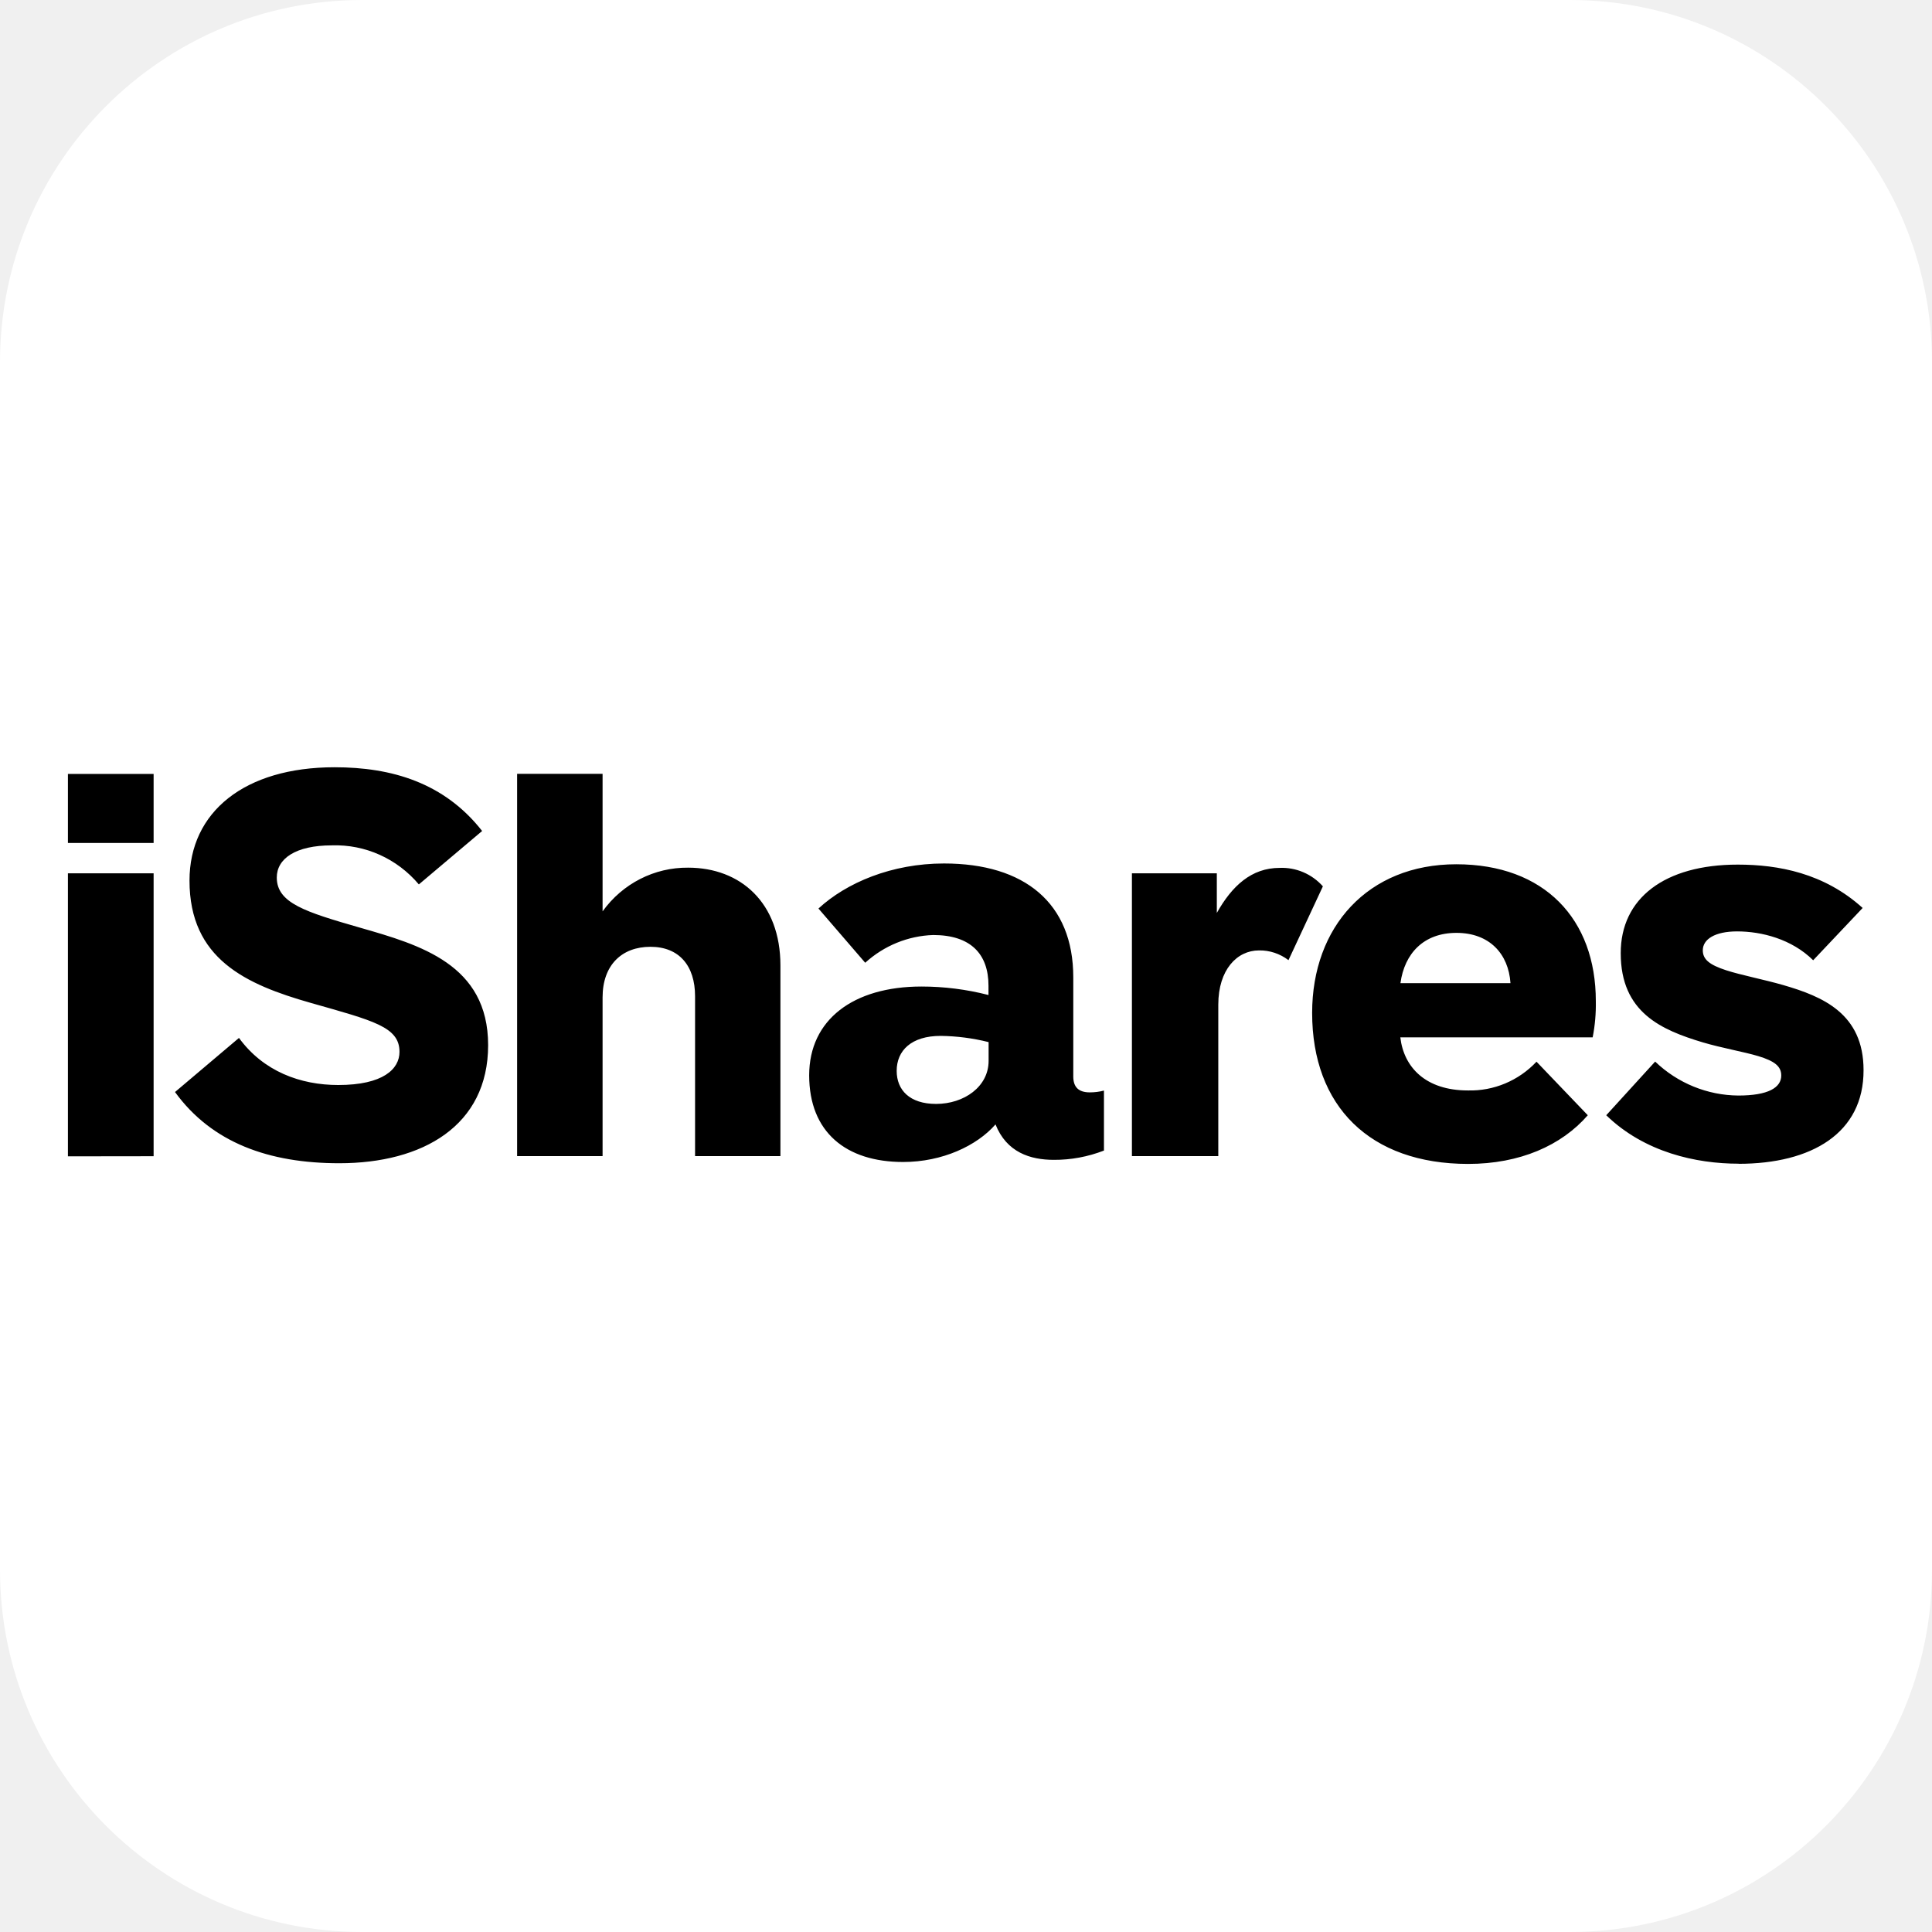
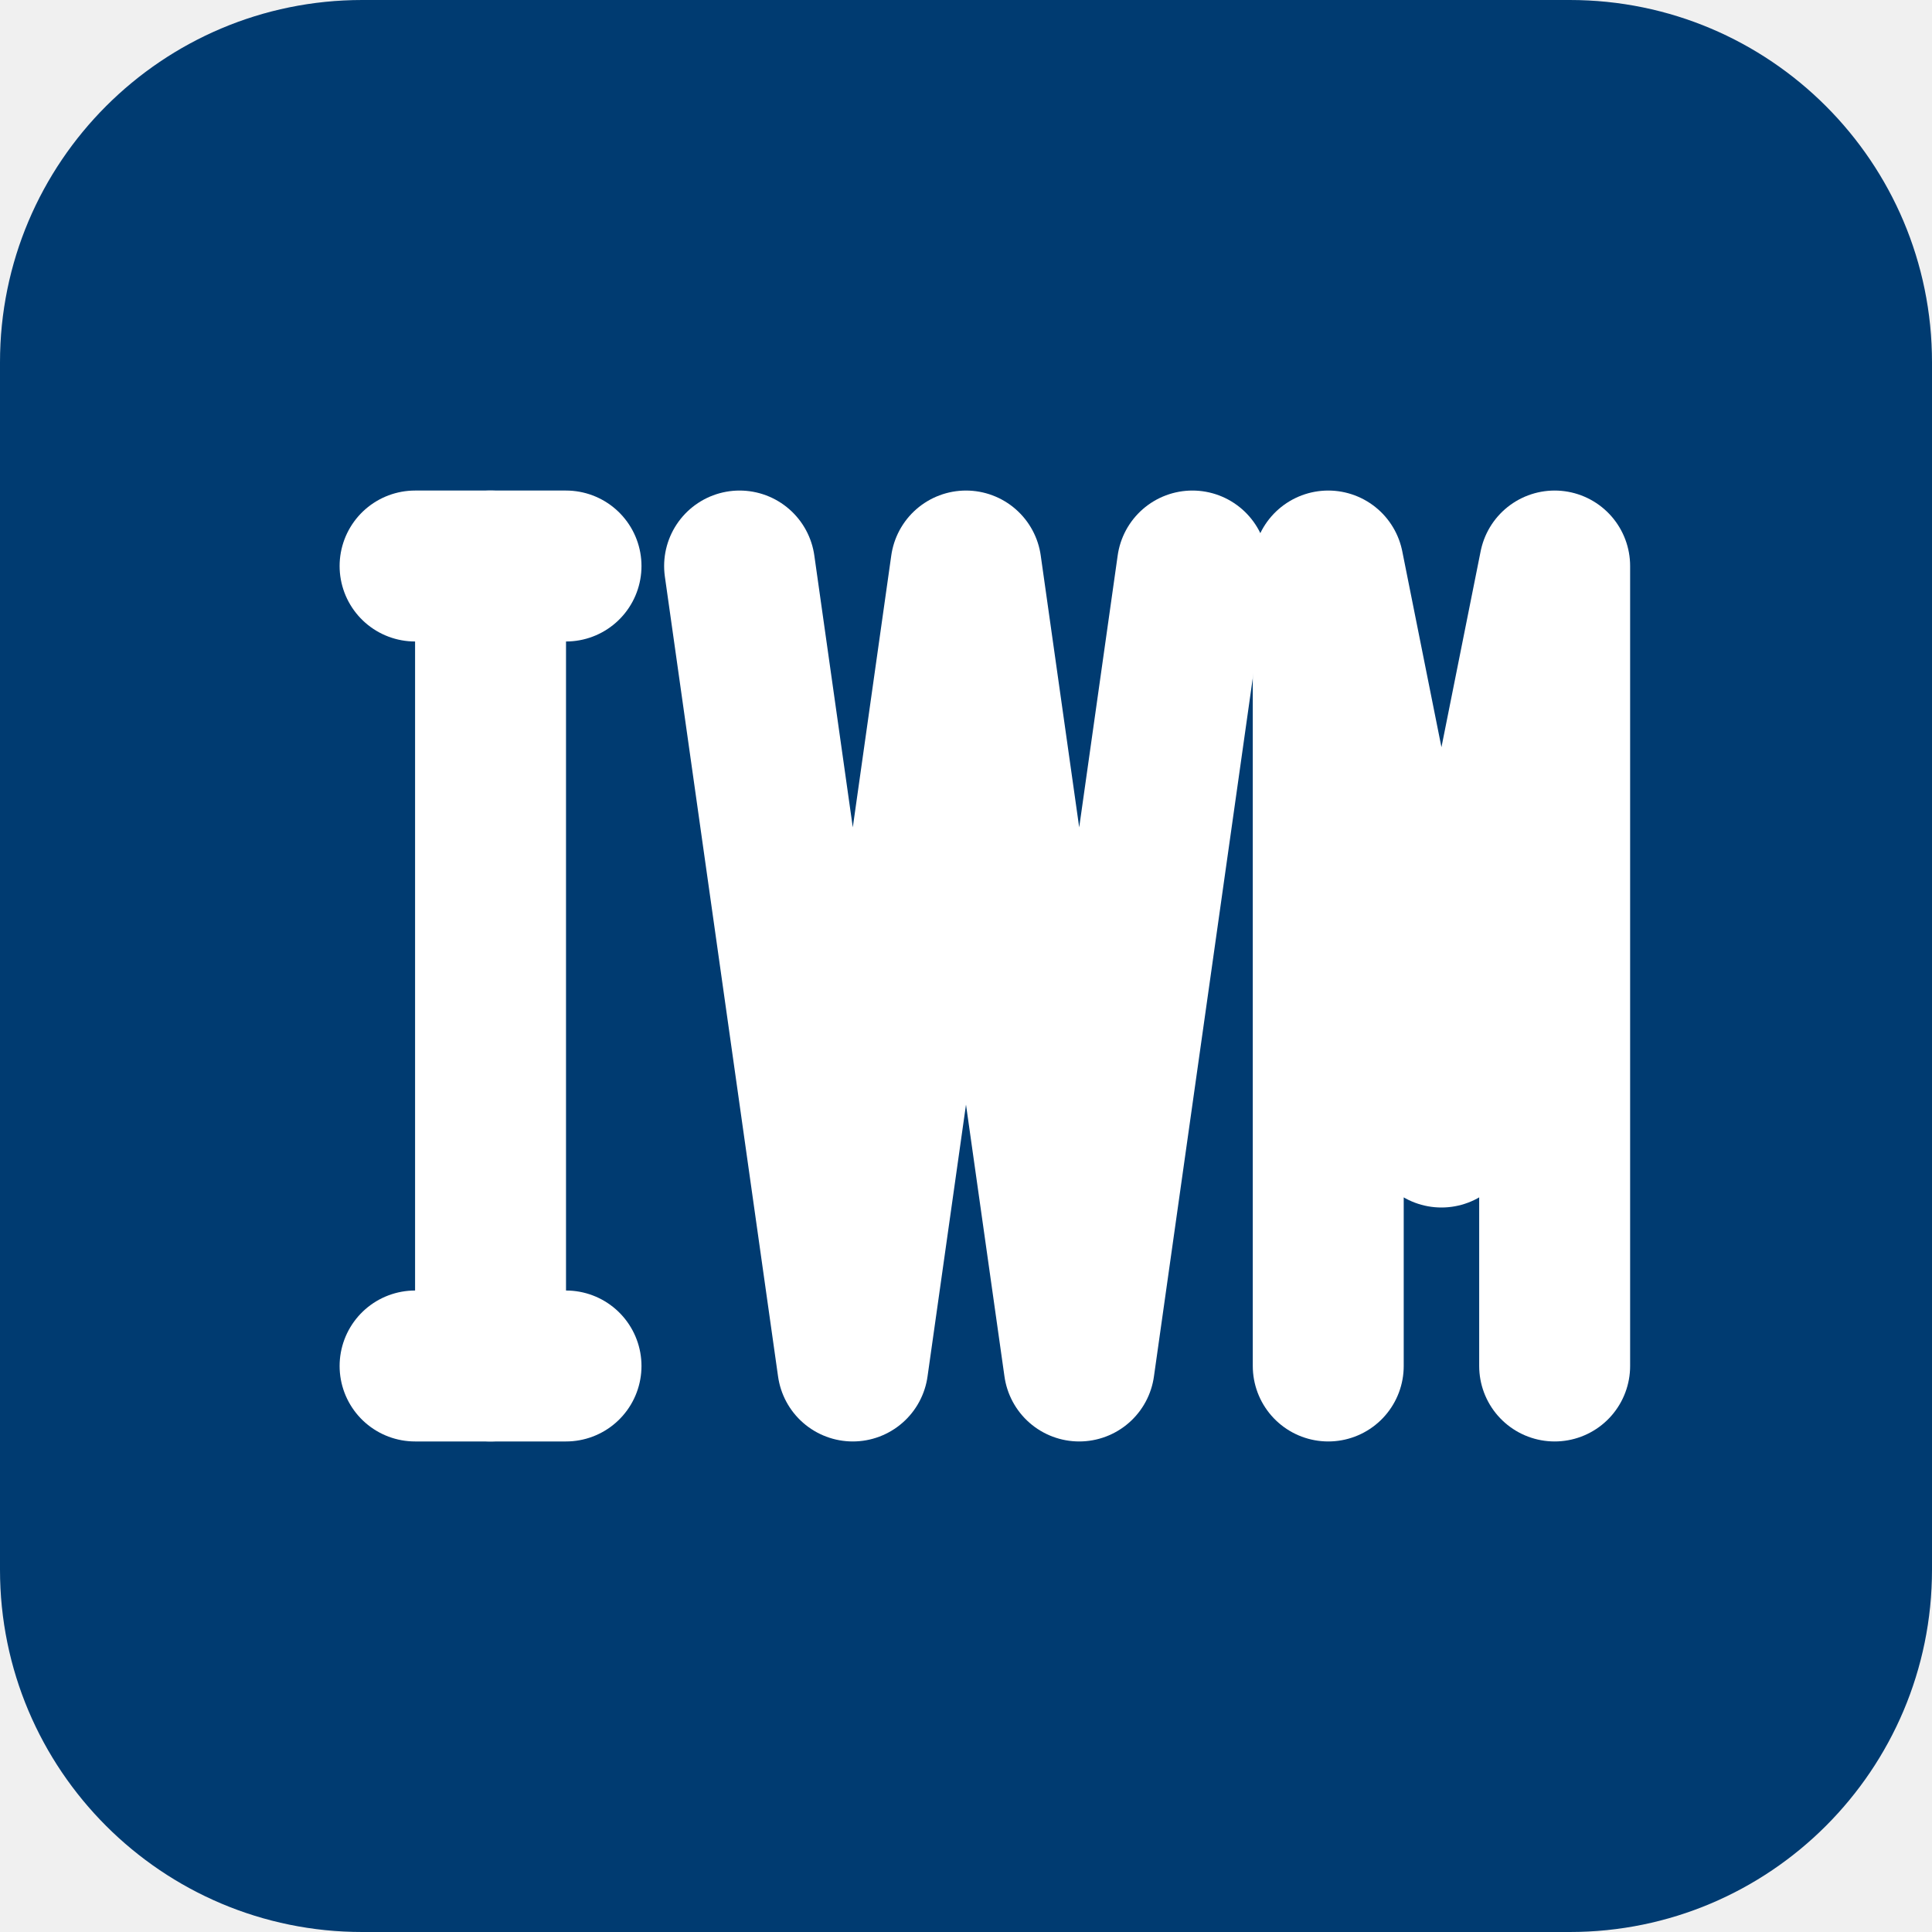
<svg xmlns="http://www.w3.org/2000/svg" width="512" height="512" viewBox="0 0 512 512" fill="none">
-   <rect width="512" height="512" rx="96" fill="#FFFFFF" />
-   <g transform="translate(18.0 203.3) scale(0.3)">
-     <path fill-rule="evenodd" fill="#000000" d="m0 6h75.7v61h-75.7zm0 337.8v-250h75.7v249.9zm1346.9-105.1h-169.9c3.1 26.5 22.4 46.9 59.7 46.9 22.8 0.6 44.8-8.6 60.6-25.4l45.3 47.3c-23.3 26.8-60.1 43-105.7 43-86.8 0-137.8-51-137.8-133.4 0-76 49.2-131.3 127.3-131.3 78 0 123.3 48.5 123.3 120.9 0.2 10.7-0.7 21.4-2.8 32zm-72.6-47.9c-1.7-25.9-18.6-44.4-47.7-44.4-29.1 0-45.9 18.3-49.5 44.4zm201.5 159.5c-37.4 0-83.1-10-116.9-42.8l43.2-47.4c19.9 19.1 46.2 29.8 73.5 30 26.4 0 37.9-7 37.9-17.7 0-8.1-5.8-12.7-20.2-17.1-12.6-3.8-32.4-7.2-49.2-12.2-36.3-10.9-72.4-26.3-72.4-78.7-0.1-48.5 38.7-78.3 103.4-78.3 35.8 0 76.3 7.5 110.3 38.3l-43.7 46.2c-19-18.8-45.6-25.5-67.2-25.5-19.5 0-30.3 6.9-30.3 16.7 0 8 5.8 12.8 20.5 17.6 12.8 4.2 33.9 8.3 50.5 13.1 34.9 10.1 71 25.2 71 75.1 0.2 55.8-46 82.8-110.4 82.8zm-1165.8-246.7c-19.2-22.8-47.5-35.5-76.9-34.5-31.9 0-48.6 11.7-48.6 28.4 0 22.6 25.2 30.4 73.5 44.3 53 15.2 113.2 32.4 113.2 103.8 0 71.3-58 104.3-131.5 104.3-62 0-112.5-18-145.1-62.9l56.5-47.8c21.6 29.6 54.3 41.6 87.7 41.6 39.6 0 54.1-14.1 54.1-29.3 0-22.1-23-27.5-78.6-43.3-57.2-16.3-106.9-38.8-106.9-108 0-60.6 48.6-100.1 128.2-100.1 50.5 0 96.9 13.7 130.3 56.3zm760.4-14.6c14.5-0.6 28.5 5.4 38.2 16.3l-30.4 65.2c-7.5-5.7-16.7-8.8-26.1-8.6-19.3 0-35.9 17-35.9 47.9v133.8h-76.3v-249.8h75v35c13.4-23.9 30.6-39.8 55.5-39.8zm-441 86.2v168.4h-75.4v-141.2c0-27.1-14.2-43.7-39.4-43.7-25.2 0-42.3 16-42.3 44.7v140.2h-75.5v-337.7h75.5v121.5c17.7-24.6 45.8-38.9 75.6-38.6 46.1 0 81.5 30.8 81.5 86.4zm285.9 110.5q0 0-0.1 0zm-0.1 53c-14.2 5.5-29.2 8.3-44.3 8.2-20.8 0-41.7-6.6-51.5-31.3-16.4 18.8-46.9 33.2-81.6 33.2-50.5 0-83-26.4-83-76.6 0-49.1 39-78.4 99.2-78.4 19.9 0 39.8 2.5 59.2 7.5v-8.2c0-28.2-15.9-44.8-48.8-44.8-22.2 0.7-43.5 9.4-60.1 24.5l-41.3-47.9c24.7-22.8 64.7-39.8 110.9-39.8 71.2 0 114.2 35 114.2 100.6v87.5c0 9.4 4.6 14.1 14.6 14.1 4.2 0 8.4-0.5 12.5-1.6zm-101.9-95.8c-13.9-3.5-28.1-5.3-42.3-5.5-26 0-38.9 13-38.9 30.9 0 16.9 11.4 29.2 34.8 29.2 24.7 0 46.4-15.2 46.4-38z" />
+   <rect width="512" height="512" rx="96" fill="#003B71" />
+   <g stroke="#FFFFFF" stroke-width="40" stroke-linecap="round" stroke-linejoin="round" fill="none">
+     <path d="M130 150 V362" />
+     <path d="M110 150 H150" />
+     <path d="M110 362 H150" />
+     <path d="M196 150 L226 362 L256 150 L286 362 L316 150" />
+     <path d="M352 362 L352 150 L382 300 L412 150 L412 362" />
  </g>
</svg>
